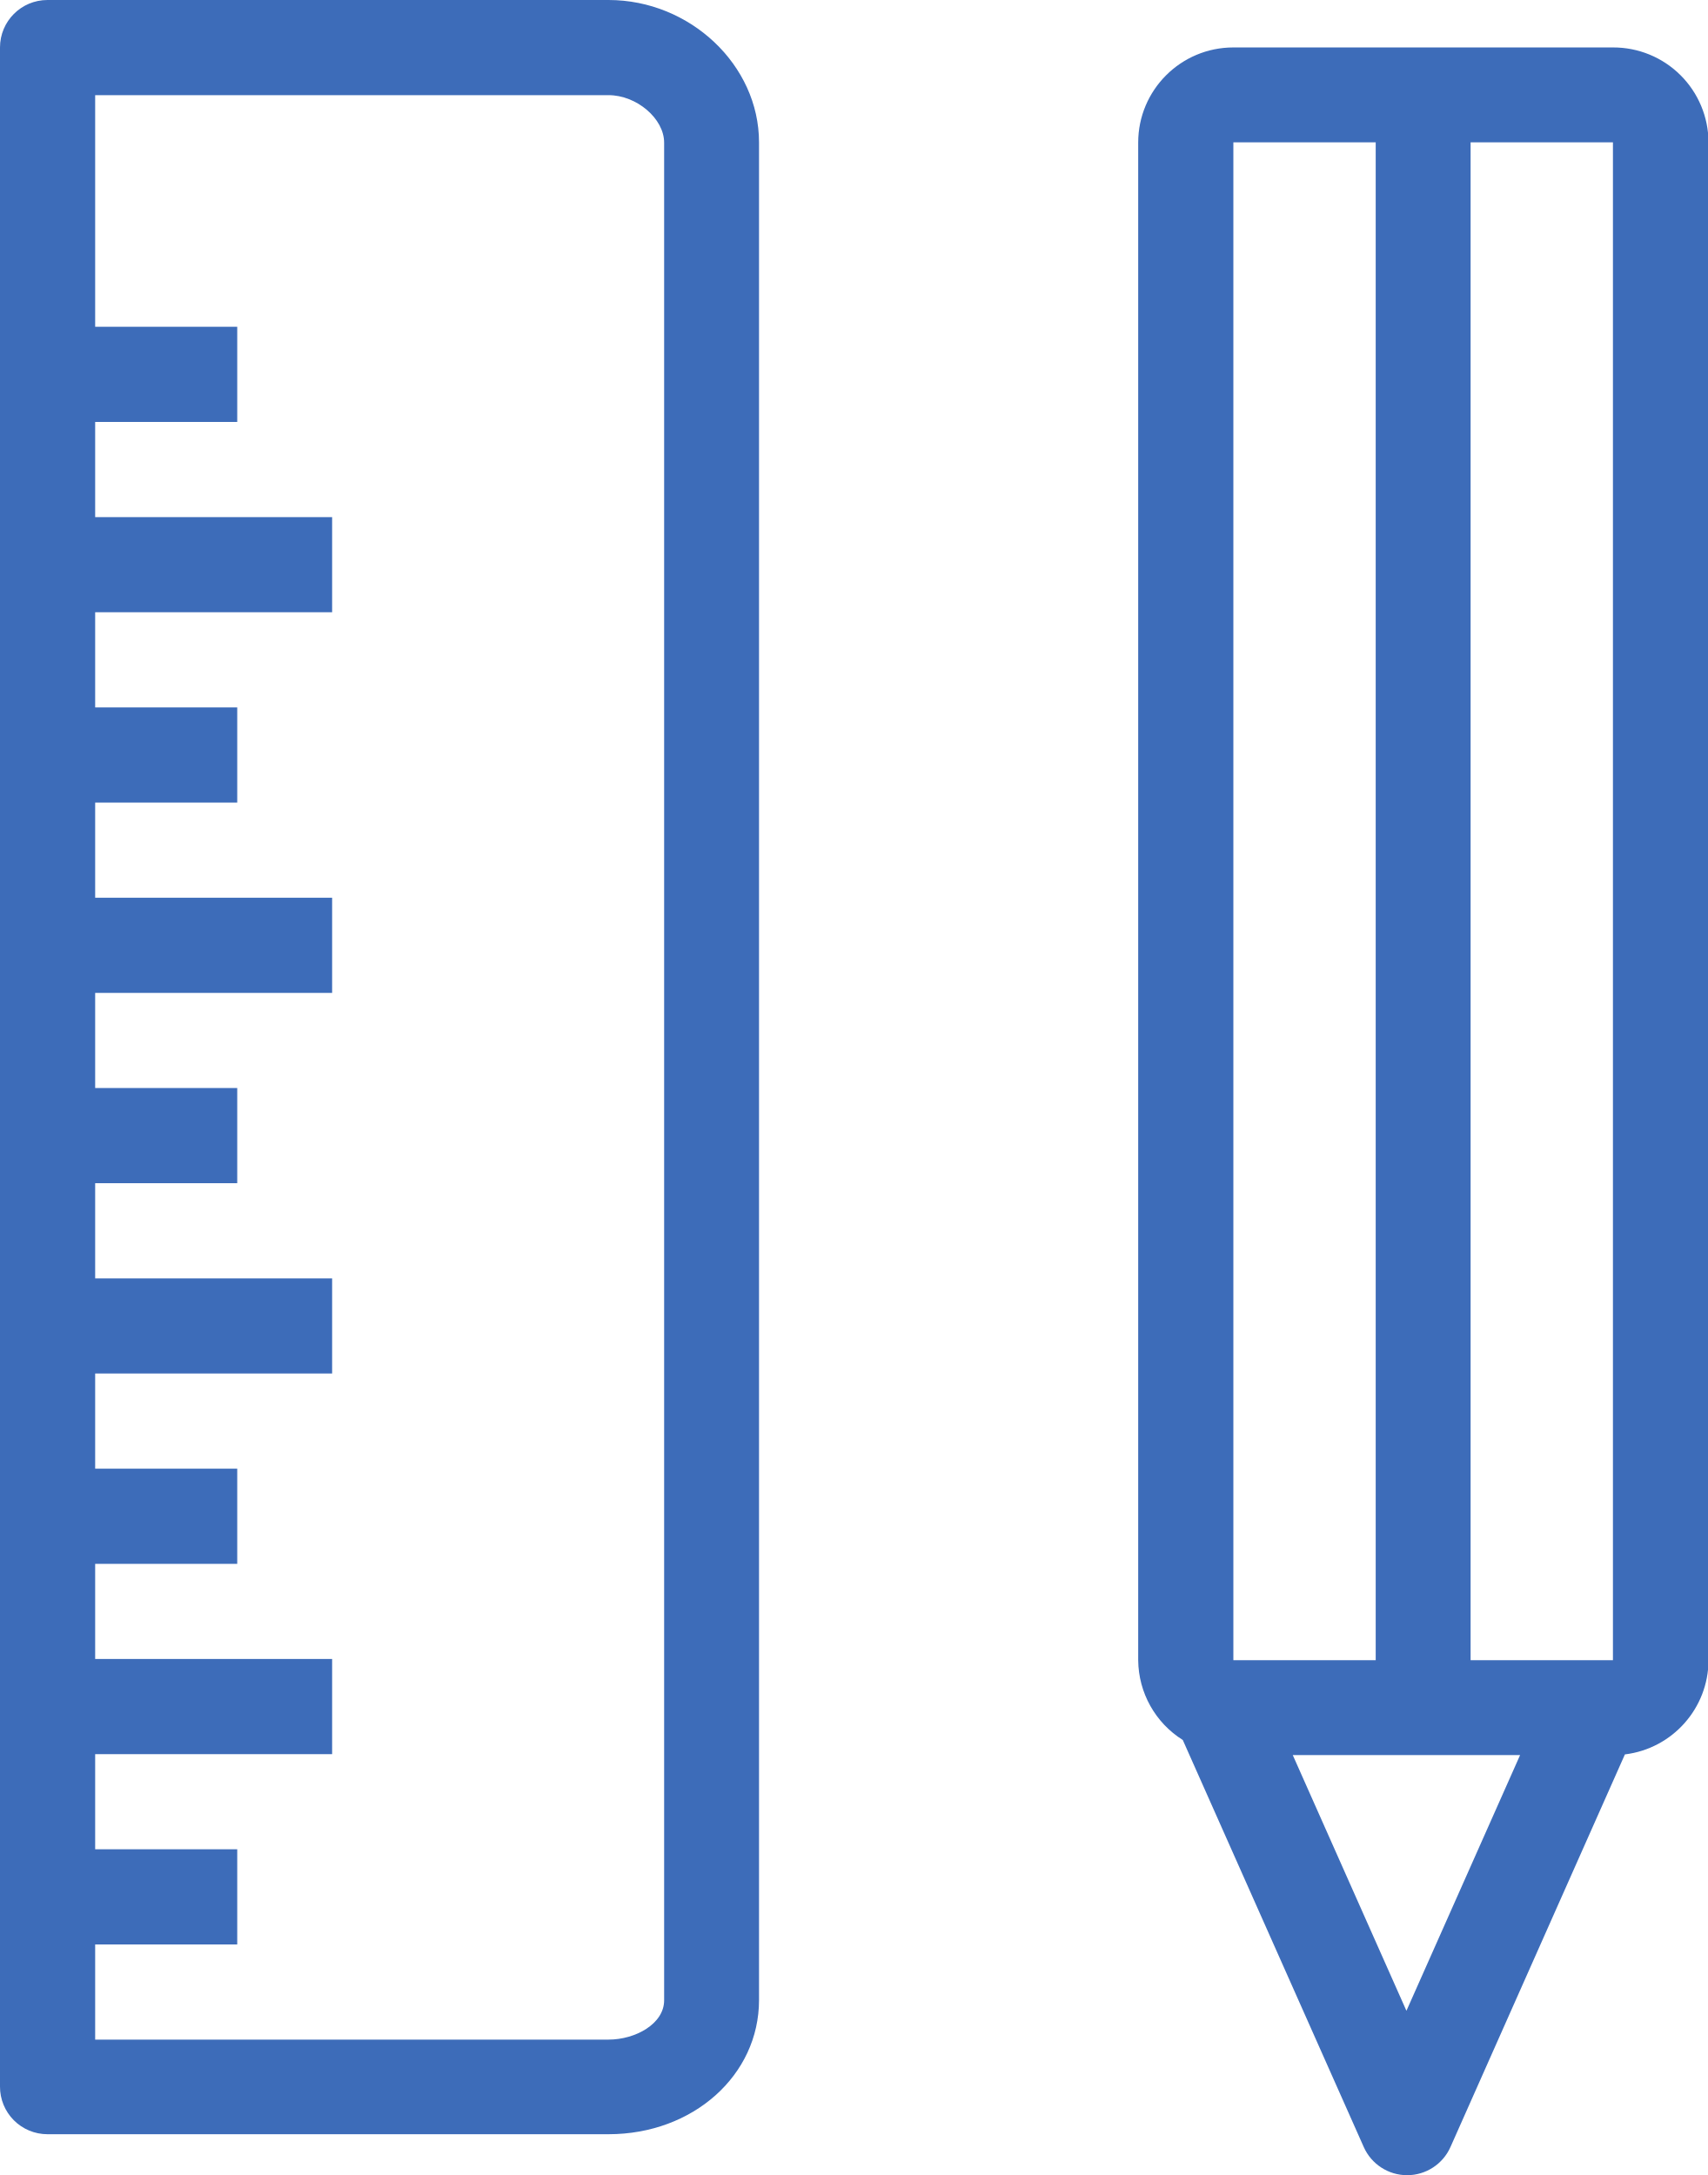
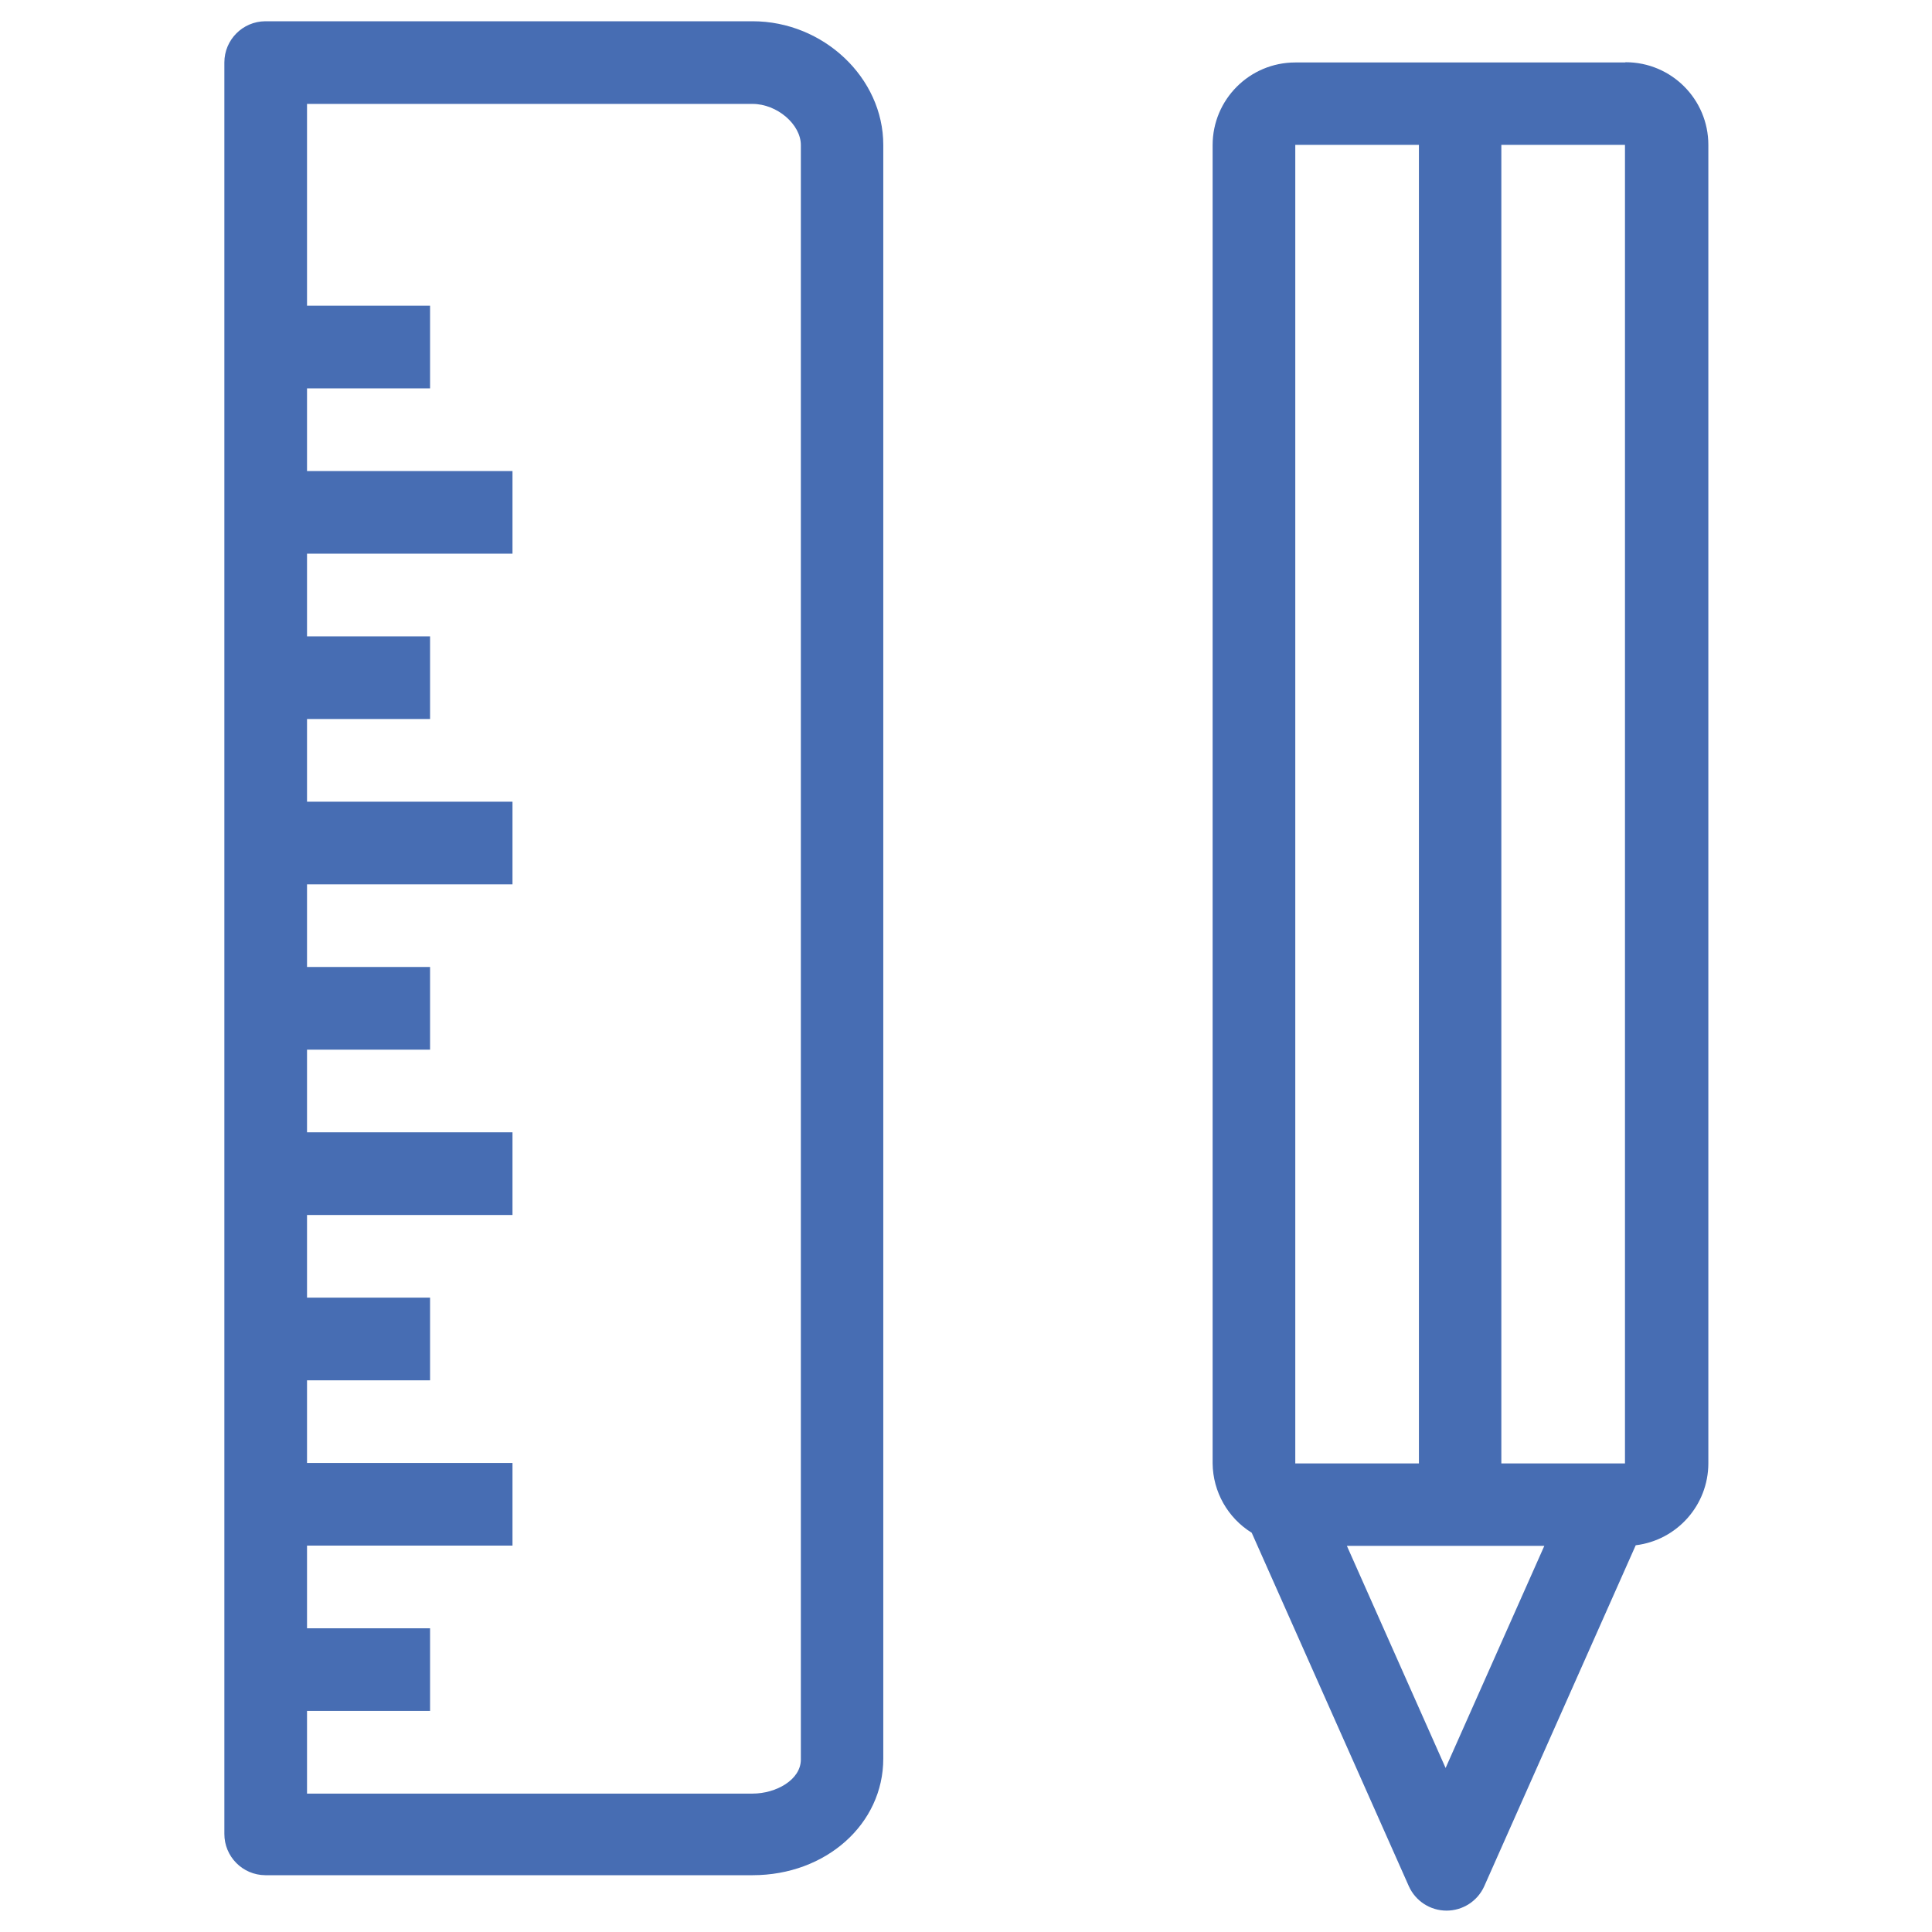
- <svg xmlns="http://www.w3.org/2000/svg" viewBox="0 0 125.62 160">
+ <svg xmlns="http://www.w3.org/2000/svg" viewBox="0 0 163.61 163.61">
  <defs>
-     <style>.cls-1{fill:#3d6cb9;}</style>
+     <style>.cls-1{fill:#476db3;}.cls-2{fill:none;}</style>
  </defs>
  <g id="Layer_2" data-name="Layer 2">
-     <g id="tools">
-       <path class="cls-1" d="M44.76,0H3.49A3.49,3.49,0,0,0,0,3.49v150A3.49,3.49,0,0,0,3.49,157H44.76c6.21,0,11.07-4.33,11.07-9.87V10.47C55.83,4.79,50.76,0,44.76,0Zm4.09,147.15c0,1.73-2.11,2.89-4.09,2.89H7v-7H17.45v-7H7v-7H24.43v-7H7v-7H17.45v-7H7v-7H24.43v-7H7v-7H17.45v-7H7v-7H24.43v-7H7v-7H17.45v-7H7v-7H24.43v-7H7v-7H17.45v-7H7V7H44.76c2.07,0,4.09,1.73,4.09,3.49Z" />
-       <path class="cls-1" d="M118.64,3.49H90.72a7,7,0,0,0-7,7V122.13A7,7,0,0,0,87,128l13.31,29.94a3.49,3.49,0,0,0,6.38,0l12.83-28.88a7,7,0,0,0,6.15-6.92V10.47A7,7,0,0,0,118.64,3.49Zm0,118.64H108.17V10.47h10.47ZM90.72,10.47h10.47V122.13H90.72Zm12.73,137.45-8.36-18.81h16.72Z" />
+     <g id="Layer_1-2" data-name="Layer 1">
+       <g id="tools">
+         <path class="cls-1" d="M63.73,1.8H22.46A3.49,3.49,0,0,0,19,5.29v150a3.49,3.49,0,0,0,3.47,3.51H63.73c6.21,0,11.07-4.33,11.07-9.87V12.27C74.8,6.59,69.73,1.8,63.73,1.8ZM67.82,149c0,1.73-2.11,2.89-4.09,2.89H26v-7H36.42v-7H26v-7H43.4v-7H26v-7H36.42v-7H26v-7H43.4v-7H26v-7H36.42v-7H26v-7H43.4v-7H26v-7H36.42v-7H26v-7H43.4v-7H26v-7H36.42v-7H26V8.8H63.73c2.07,0,4.09,1.73,4.09,3.49Z" />
+         <path class="cls-1" d="M137.61,5.29H109.69a7,7,0,0,0-7,7V123.93A7,7,0,0,0,106,129.8l13.31,29.94a3.5,3.5,0,0,0,6.38,0l12.83-28.88a7,7,0,0,0,6.15-6.92V12.27a7,7,0,0,0-7-7Zm0,118.64H127.14V12.27h10.47ZM109.69,12.27h10.47V123.93H109.69Zm12.73,137.45-8.36-18.81h16.72Z" />
+       </g>
+       <rect class="cls-2" width="163.61" height="163.61" />
    </g>
  </g>
</svg>
